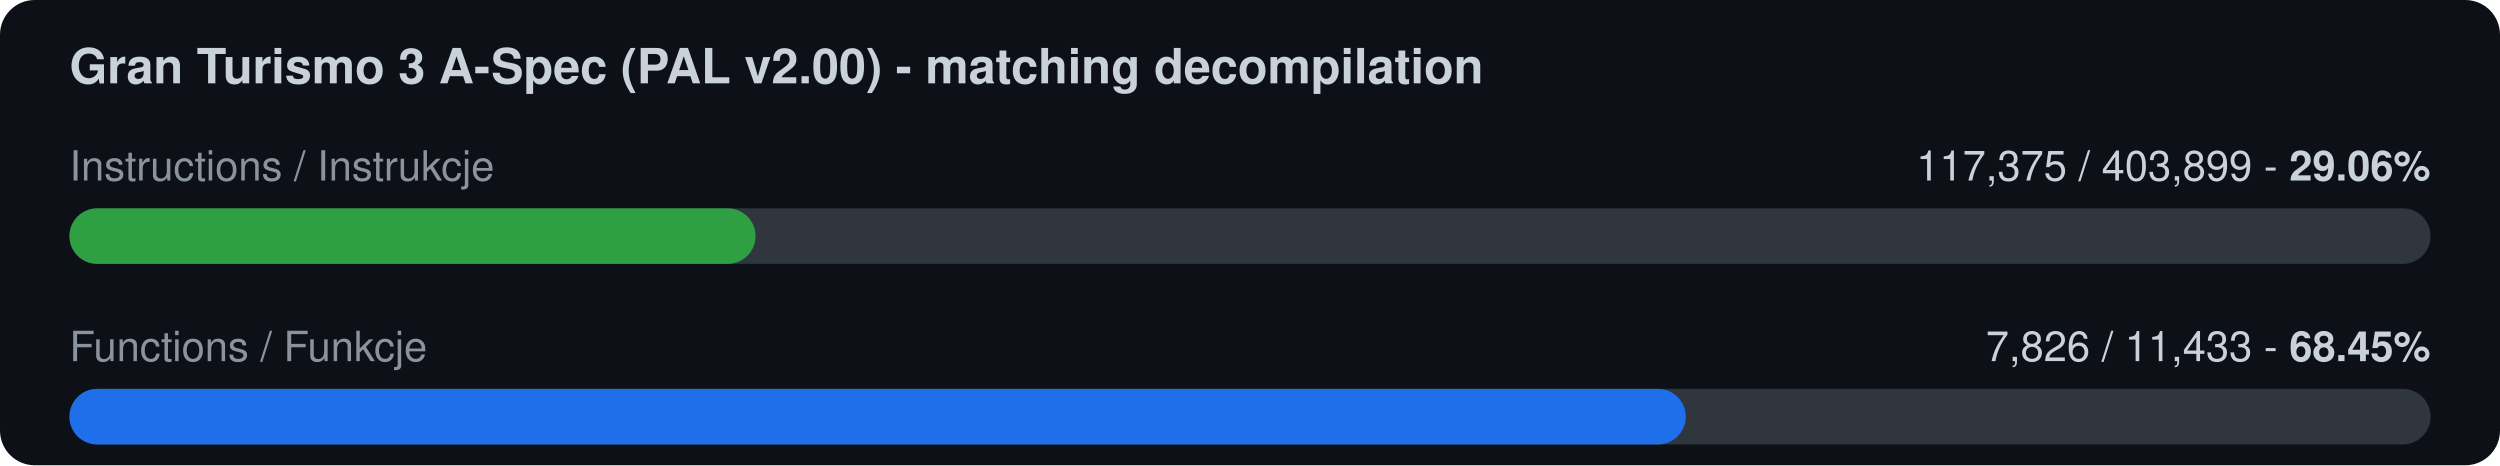
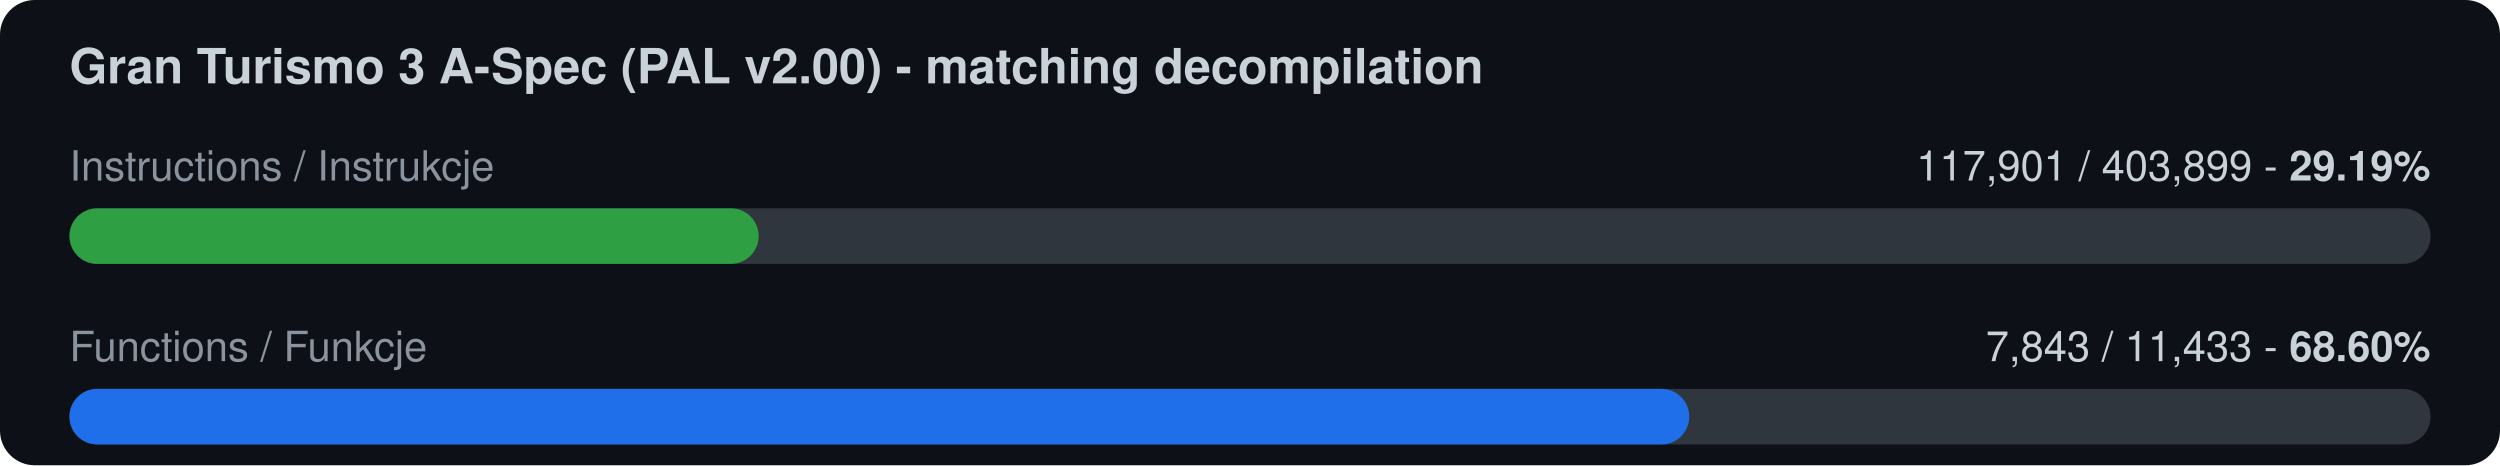
<svg xmlns="http://www.w3.org/2000/svg" width="720" height="134" viewBox="0 0 720 134">
  <rect width="720" height="134" rx="10" fill="#0d1117" />
  <text x="20" y="24" font-family="-apple-system,Segoe UI,Helvetica,Arial,sans-serif" font-size="14" font-weight="600" fill="#c9d1d9">Gran Turismo 3 A-Spec (PAL v2.00) - matching decompilation</text>
  <text x="20" y="52" font-family="-apple-system,Segoe UI,Helvetica,Arial,sans-serif" font-size="12" fill="#8b949e">Instructions / Instrukcje</text>
-   <text x="700" y="52" font-family="-apple-system,Segoe UI,Helvetica,Arial,sans-serif" font-size="12" fill="#c9d1d9" text-anchor="end">117,375 / 403,899  -  <tspan font-weight="700">29.06%</tspan>
+   <text x="700" y="52" font-family="-apple-system,Segoe UI,Helvetica,Arial,sans-serif" font-size="12" fill="#c9d1d9" text-anchor="end">117,901 / 403,899  -  <tspan font-weight="700">29.19%</tspan>
  </text>
  <rect x="20" y="60" width="680" height="16" rx="8" fill="#30363d" />
-   <rect x="20" y="60" width="197.6" height="16" rx="8" fill="#2ea043" />
+   <rect x="20" y="60" width="198.5" height="16" rx="8" fill="#2ea043" />
  <text x="20" y="104" font-family="-apple-system,Segoe UI,Helvetica,Arial,sans-serif" font-size="12" fill="#8b949e">Functions / Funkcje</text>
-   <text x="700" y="104" font-family="-apple-system,Segoe UI,Helvetica,Arial,sans-serif" font-size="12" fill="#c9d1d9" text-anchor="end">7,826 / 11,433  -  <tspan font-weight="700">68.45%</tspan>
+   <text x="700" y="104" font-family="-apple-system,Segoe UI,Helvetica,Arial,sans-serif" font-size="12" fill="#c9d1d9" text-anchor="end">7,843 / 11,433  -  <tspan font-weight="700">68.60%</tspan>
  </text>
  <rect x="20" y="112" width="680" height="16" rx="8" fill="#30363d" />
-   <rect x="20" y="112" width="465.5" height="16" rx="8" fill="#1f6feb" />
+   <rect x="20" y="112" width="466.5" height="16" rx="8" fill="#1f6feb" />
</svg>
